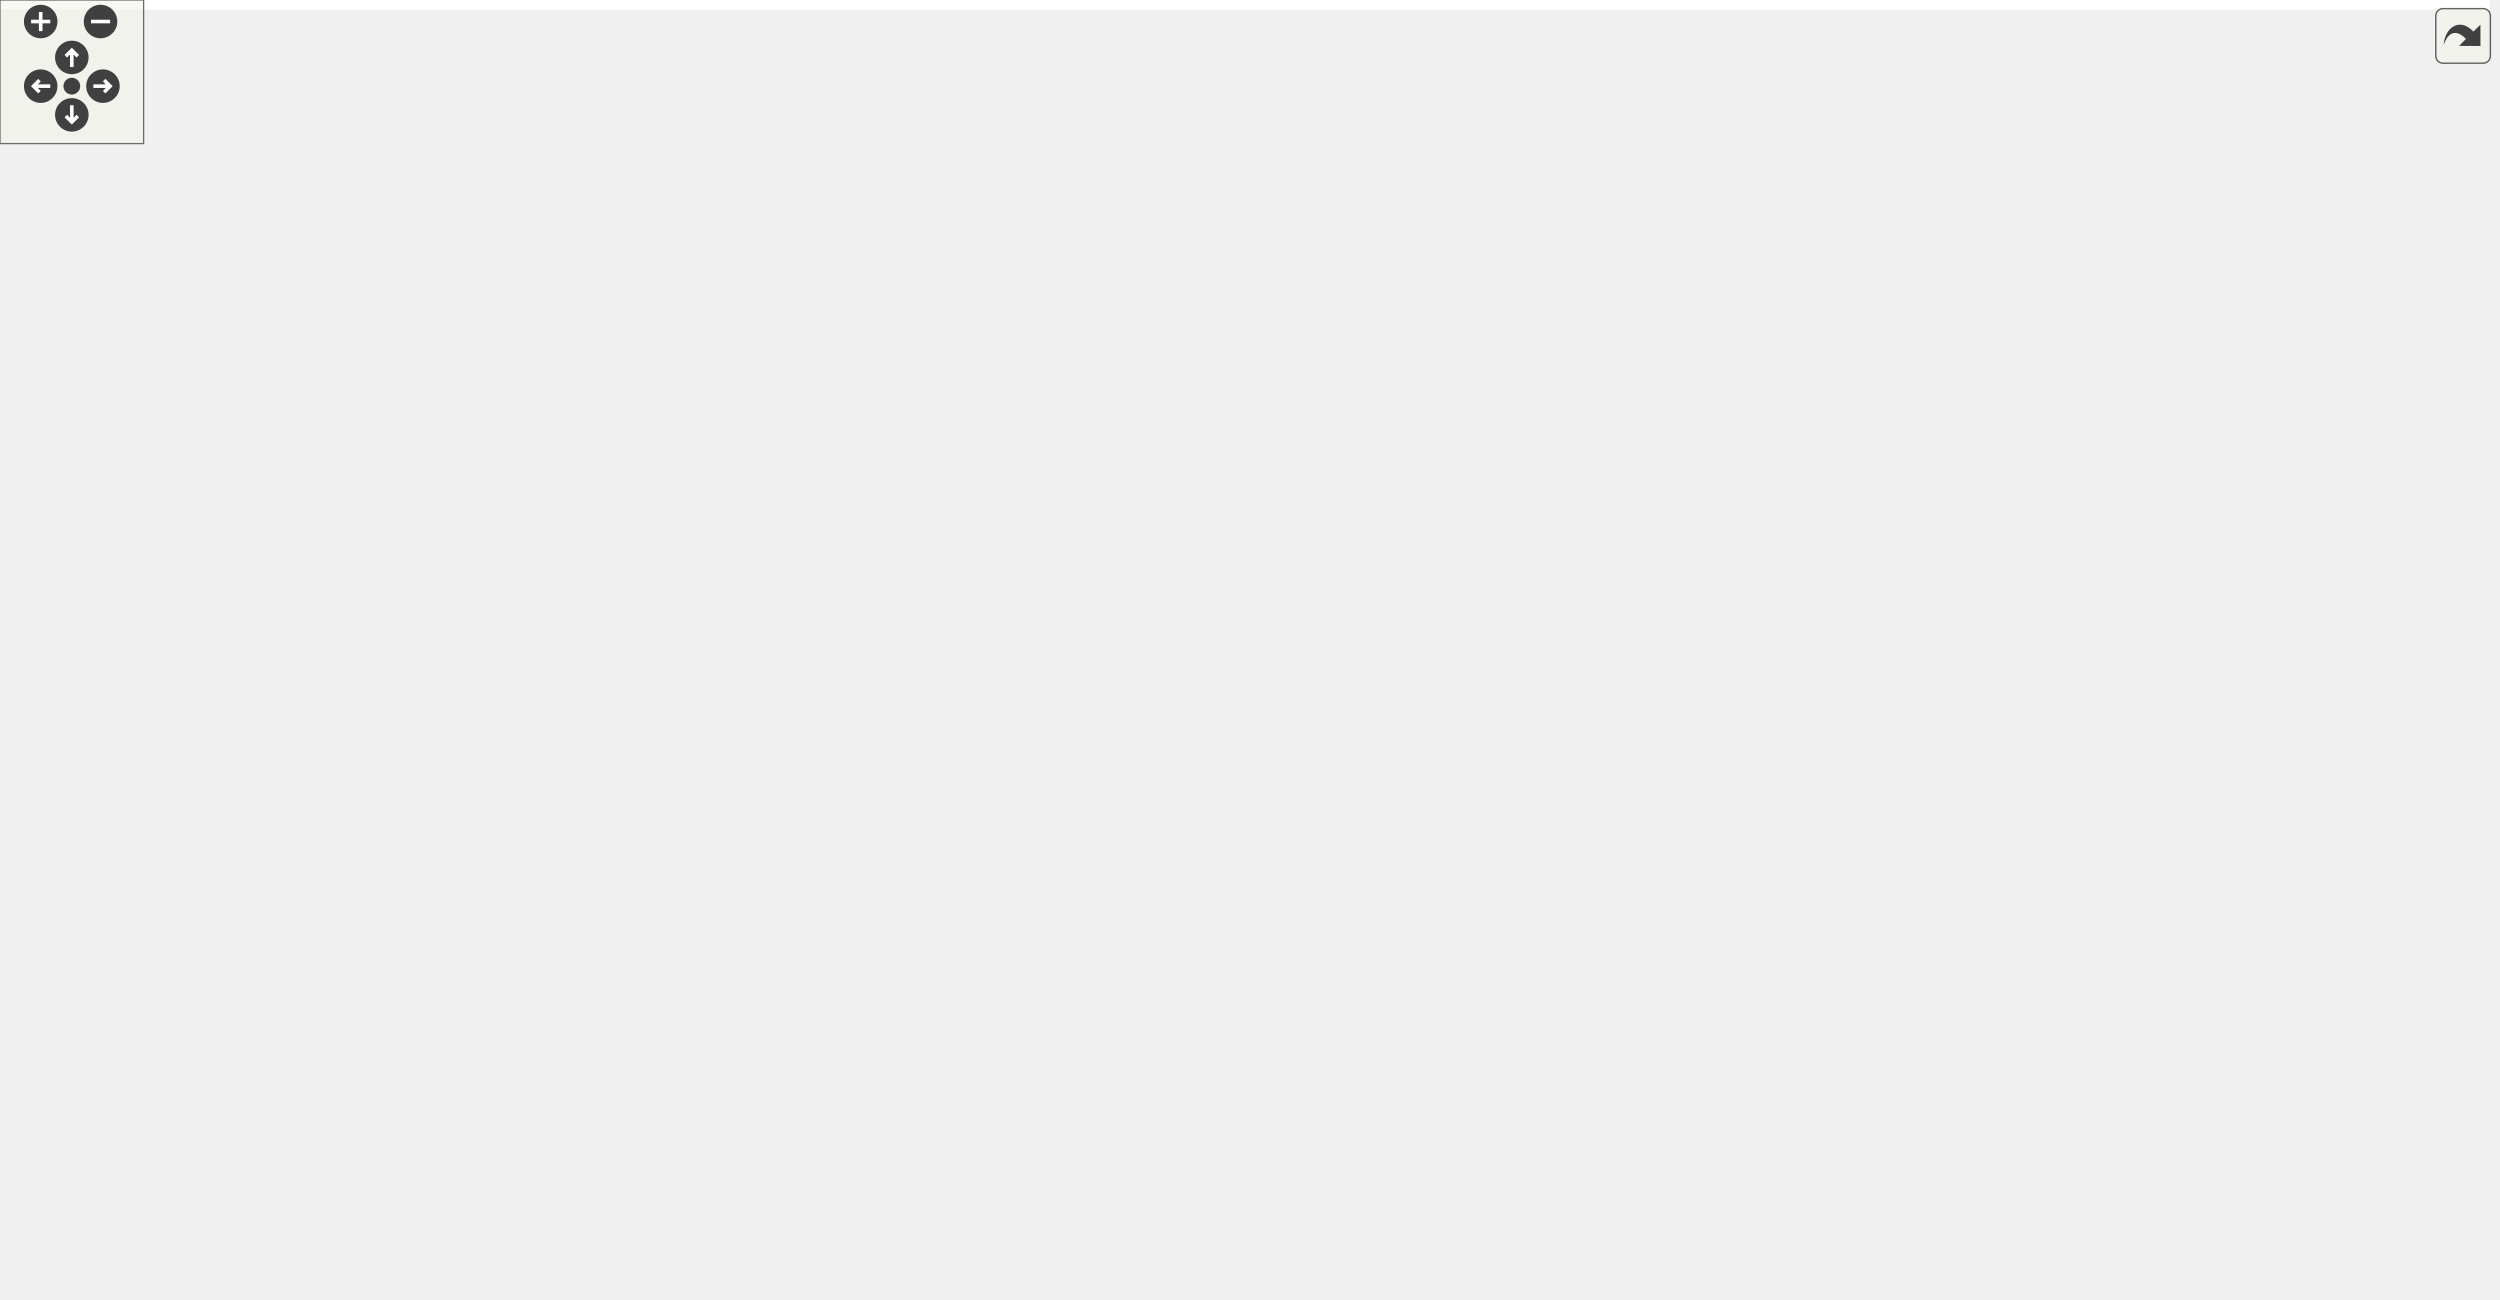
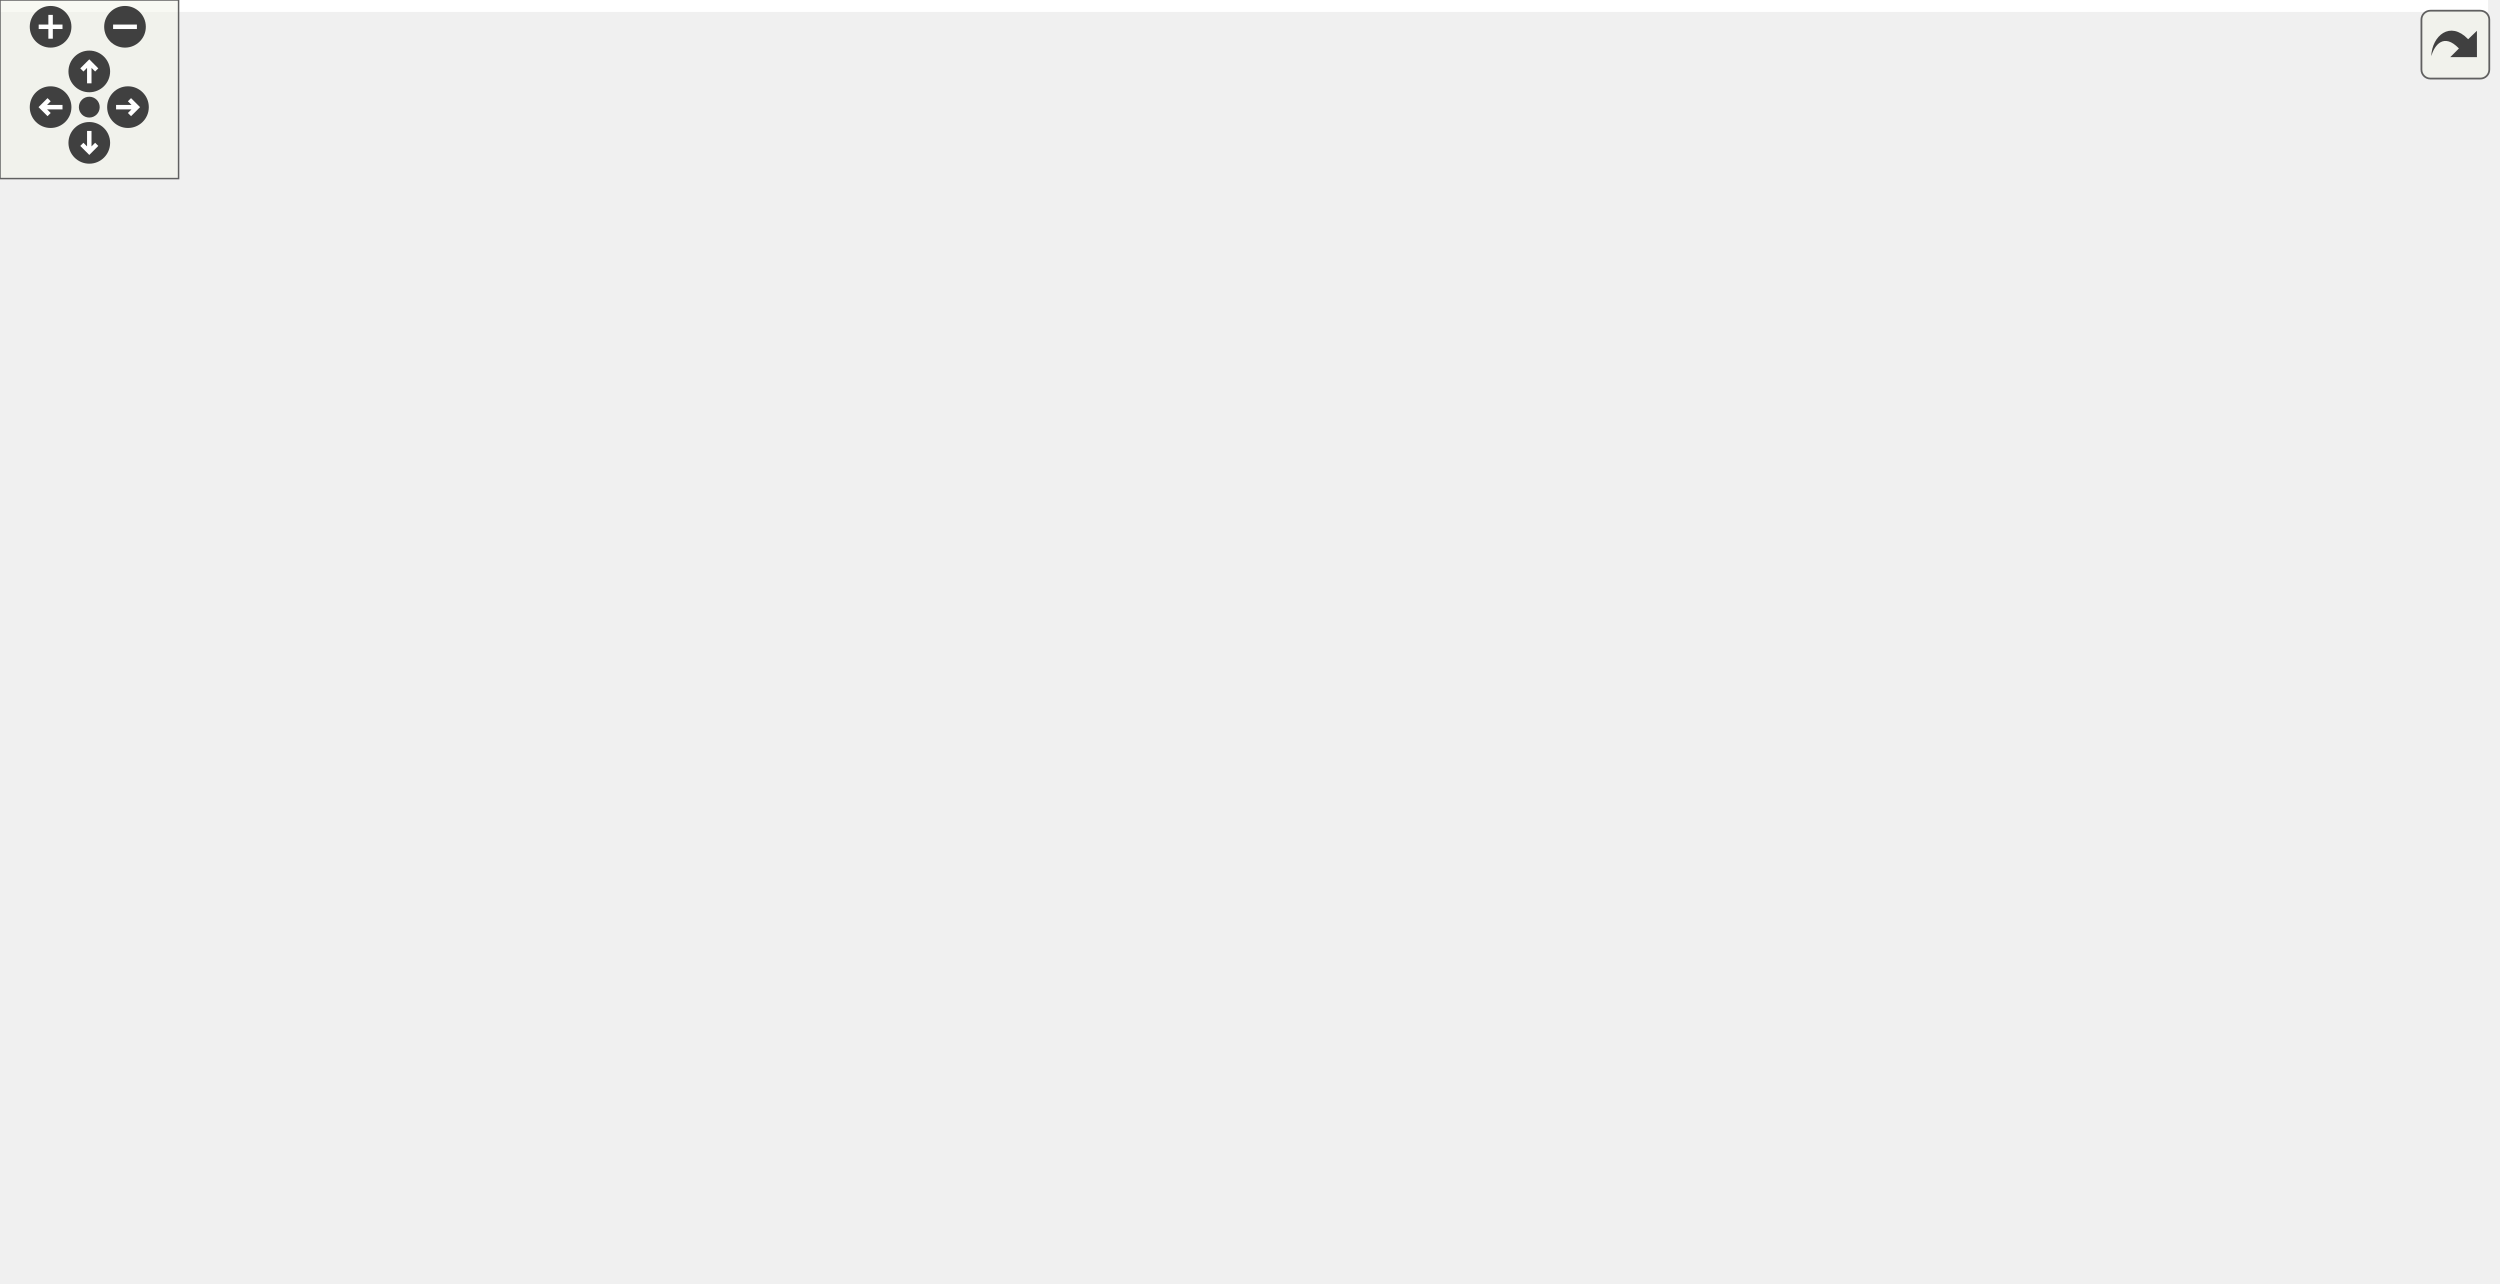
<svg xmlns="http://www.w3.org/2000/svg" xmlns:xlink="http://www.w3.org/1999/xlink" id="main" version="1.1" xml:space="preserve">
  <style type="text/css">
.edge:hover path { stroke: red; }
.edge:hover polygon { stroke: red; fill: red; }
</style>
  <defs>
    <circle id="rim" cx="0" cy="0" r="7" />
    <circle id="rim2" cx="0" cy="0" r="3.5" />
    <g id="zoomPlus">
      <use xlink:href="#rim" fill="#404040">
        <set attributeName="fill" to="#808080" begin="zoomplus.mouseover" end="zoomplus.mouseout" />
      </use>
      <path d="M-4,0h8M0,-4v8" fill="none" stroke="white" stroke-width="1.5" pointer-events="none" />
    </g>
    <g id="zoomMin">
      <use xlink:href="#rim" fill="#404040">
        <set attributeName="fill" to="#808080" begin="zoomminus.mouseover" end="zoomminus.mouseout" />
      </use>
      <path d="M-4,0h8" fill="none" stroke="white" stroke-width="1.5" pointer-events="none" />
    </g>
    <g id="dirArrow">
      <path fill="none" stroke="white" stroke-width="1.5" d="M0,-3.0v7 M-2.5,-0.5L0,-3.0L2.5,-0.5" />
    </g>
    <g id="resetDef">
      <use xlink:href="#rim2" fill="#404040">
        <set attributeName="fill" to="#808080" begin="reset.mouseover" end="reset.mouseout" />
      </use>
    </g>
  </defs>
  <svg id="graph" class="graph">
    <g id="viewport">
-       <polygon fill="white" stroke="none" points="-4,4 -4,-483 1040,-483 1040,4 -4,4" />
+       <polygon fill="white" stroke="none" points="-4,4 -4,-371 836,-371 836,4 -4,4" />
      <g id="node1" class="node">
-         <polygon fill="#bfbfbf" stroke="black" points="167,-448.5 167,-478.5 339,-478.5 339,-448.5 167,-448.5" />
-         <text text-anchor="start" x="175" y="-466.5" font-family="Helvetica,sans-Serif" font-size="10.00">/Users/rdunlop/Programs</text>
-         <text text-anchor="middle" x="253" y="-455.5" font-family="Helvetica,sans-Serif" font-size="10.00">/GRSISort/users/TUserSortInfo.cxx</text>
+         <polygon fill="#bfbfbf" stroke="black" points="528.5,-336.5 528.5,-366.5 700.5,-366.5 700.5,-336.5 528.5,-336.5" />
+         <text text-anchor="start" x="536.5" y="-354.5" font-family="Helvetica,sans-Serif" font-size="10.00">/Users/rdunlop/Programs</text>
+         <text text-anchor="middle" x="614.5" y="-343.5" font-family="Helvetica,sans-Serif" font-size="10.00">/GRSISort/users/TUserSortInfo.cxx</text>
      </g>
      <g id="node2" class="node">
        <g id="a_node2">
          <a xlink:href="_t_user_sort_info_8h.html" target="_top" xlink:title="TUserSortInfo.h">
-             <polygon fill="white" stroke="black" points="165.5,-392.5 165.5,-411.5 252.5,-411.5 252.5,-392.5 165.5,-392.5" />
-             <text text-anchor="middle" x="209" y="-399.5" font-family="Helvetica,sans-Serif" font-size="10.00">TUserSortInfo.h</text>
+             <polygon fill="white" stroke="black" points="527,-280.5 527,-299.5 614,-299.5 614,-280.5 527,-280.5" />
+             <text text-anchor="middle" x="570.5" y="-287.5" font-family="Helvetica,sans-Serif" font-size="10.00">TUserSortInfo.h</text>
          </a>
        </g>
      </g>
      <g id="edge1" class="edge">
-         <path fill="none" stroke="midnightblue" d="M242.573,-448.399C236.245,-439.842 228.131,-428.871 221.466,-419.857" />
-         <polygon fill="midnightblue" stroke="midnightblue" points="224.162,-417.617 215.402,-411.658 218.534,-421.779 224.162,-417.617" />
-       </g>
-       <g id="node30" class="node">
-         <polygon fill="white" stroke="#bfbfbf" points="270.5,-392.5 270.5,-411.5 325.5,-411.5 325.5,-392.5 270.5,-392.5" />
-         <text text-anchor="middle" x="298" y="-399.5" font-family="Helvetica,sans-Serif" font-size="10.00">iostream</text>
-       </g>
-       <g id="edge48" class="edge">
-         <path fill="none" stroke="midnightblue" d="M263.664,-448.399C270.136,-439.842 278.434,-428.871 285.251,-419.857" />
-         <polygon fill="midnightblue" stroke="midnightblue" points="288.211,-421.745 291.452,-411.658 282.628,-417.522 288.211,-421.745" />
+         <path fill="none" stroke="midnightblue" d="M604.073,-336.399C597.745,-327.842 589.631,-316.871 582.966,-307.857" />
+         <polygon fill="midnightblue" stroke="midnightblue" points="585.662,-305.617 576.902,-299.658 580.034,-309.779 585.662,-305.617" />
+       </g>
+       <g id="node25" class="node">
+         <polygon fill="white" stroke="#bfbfbf" points="632,-280.5 632,-299.5 687,-299.5 687,-280.5 632,-280.5" />
+         <text text-anchor="middle" x="659.5" y="-287.5" font-family="Helvetica,sans-Serif" font-size="10.00">iostream</text>
+       </g>
+       <g id="edge37" class="edge">
+         <path fill="none" stroke="midnightblue" d="M625.164,-336.399C631.636,-327.842 639.934,-316.871 646.751,-307.857" />
+         <polygon fill="midnightblue" stroke="midnightblue" points="649.711,-309.745 652.952,-299.658 644.128,-305.522 649.711,-309.745" />
      </g>
      <g id="node3" class="node">
-         <polygon fill="white" stroke="#bfbfbf" points="261,-56.5 261,-75.5 297,-75.5 297,-56.5 261,-56.5" />
-         <text text-anchor="middle" x="279" y="-63.5" font-family="Helvetica,sans-Serif" font-size="10.00">map</text>
+         <polygon fill="white" stroke="#bfbfbf" points="730.5,-56.5 730.5,-75.5 766.5,-75.5 766.5,-56.5 730.5,-56.5" />
+         <text text-anchor="middle" x="748.5" y="-63.5" font-family="Helvetica,sans-Serif" font-size="10.00">map</text>
      </g>
      <g id="edge2" class="edge">
-         <path fill="none" stroke="midnightblue" d="M165.407,-392.745C114.744,-380.332 38,-351.539 38,-291 38,-291 38,-291 38,-177 38,-130.601 187.706,-89.01 251.135,-73.471" />
-         <polygon fill="midnightblue" stroke="midnightblue" points="251.984,-76.867 260.886,-71.122 250.344,-70.062 251.984,-76.867" />
+         <path fill="none" stroke="midnightblue" d="M607.982,-280.46C651.766,-268.253 722.193,-241.156 753.5,-188 772.368,-155.965 762.784,-110.453 755.052,-85.367" />
+         <polygon fill="midnightblue" stroke="midnightblue" points="758.31,-84.072 751.839,-75.683 751.666,-86.276 758.31,-84.072" />
      </g>
      <g id="node4" class="node">
-         <polygon fill="white" stroke="#bfbfbf" points="256.5,-168.5 256.5,-187.5 303.5,-187.5 303.5,-168.5 256.5,-168.5" />
-         <text text-anchor="middle" x="280" y="-175.5" font-family="Helvetica,sans-Serif" font-size="10.00">TList.h</text>
+         <polygon fill="white" stroke="#bfbfbf" points="785,-56.5 785,-75.5 832,-75.5 832,-56.5 785,-56.5" />
+         <text text-anchor="middle" x="808.5" y="-63.5" font-family="Helvetica,sans-Serif" font-size="10.00">TList.h</text>
      </g>
      <g id="edge3" class="edge">
-         <path fill="none" stroke="midnightblue" d="M224.448,-392.425C236.959,-384.622 253.941,-371.907 263,-356 292.099,-304.906 287.308,-231.861 282.949,-197.813" />
-         <polygon fill="midnightblue" stroke="midnightblue" points="286.405,-197.259 281.536,-187.849 279.474,-198.241 286.405,-197.259" />
+         <path fill="none" stroke="midnightblue" d="M608.572,-280.474C647.403,-271.31 704.558,-256.391 723.5,-244 779.342,-207.47 799.483,-123.316 805.871,-85.727" />
+         <polygon fill="midnightblue" stroke="midnightblue" points="809.358,-86.08 807.436,-75.661 802.441,-85.005 809.358,-86.08" />
      </g>
      <g id="node5" class="node">
-         <polygon fill="white" stroke="#bfbfbf" points="66.5,-280.5 66.5,-299.5 123.5,-299.5 123.5,-280.5 66.5,-280.5" />
-         <text text-anchor="middle" x="95" y="-287.5" font-family="Helvetica,sans-Serif" font-size="10.00">TString.h</text>
+         <polygon fill="white" stroke="#bfbfbf" points="147,-168.5 147,-187.5 204,-187.5 204,-168.5 147,-168.5" />
+         <text text-anchor="middle" x="175.5" y="-175.5" font-family="Helvetica,sans-Serif" font-size="10.00">TString.h</text>
      </g>
      <g id="edge4" class="edge">
-         <path fill="none" stroke="midnightblue" d="M197.884,-392.437C186.708,-383.667 169.152,-369.452 155,-356 138.564,-340.377 121.128,-321.152 109.312,-307.678" />
-         <polygon fill="midnightblue" stroke="midnightblue" points="111.626,-305.004 102.427,-299.749 106.341,-309.594 111.626,-305.004" />
+         <path fill="none" stroke="midnightblue" d="M539.834,-280.46C468.622,-260.629 292.188,-211.495 213.933,-189.703" />
+         <polygon fill="midnightblue" stroke="midnightblue" points="214.578,-186.249 204.005,-186.938 212.7,-192.993 214.578,-186.249" />
      </g>
      <g id="node6" class="node">
-         <polygon fill="white" stroke="#bfbfbf" points="114.5,-56.5 114.5,-75.5 189.5,-75.5 189.5,-56.5 114.5,-56.5" />
-         <text text-anchor="middle" x="152" y="-63.5" font-family="Helvetica,sans-Serif" font-size="10.00">TCollection.h</text>
+         <polygon fill="white" stroke="#bfbfbf" points="669,-168.5 669,-187.5 744,-187.5 744,-168.5 669,-168.5" />
+         <text text-anchor="middle" x="706.5" y="-175.5" font-family="Helvetica,sans-Serif" font-size="10.00">TCollection.h</text>
      </g>
      <g id="edge5" class="edge">
-         <path fill="none" stroke="midnightblue" d="M165.174,-401.523C123.936,-399.685 62.869,-390.634 24,-356 1.008,-335.513 0,-321.795 0,-291 0,-291 0,-291 0,-177 0,-146.205 2.055,-133.605 24,-112 45.582,-90.752 77.773,-79.497 104.473,-73.556" />
-         <polygon fill="midnightblue" stroke="midnightblue" points="105.305,-76.958 114.403,-71.529 103.905,-70.099 105.305,-76.958" />
+         <path fill="none" stroke="midnightblue" d="M581.172,-280.368C604.211,-261.733 658.86,-217.532 687.789,-194.134" />
+         <polygon fill="midnightblue" stroke="midnightblue" points="690.304,-196.601 695.878,-187.591 685.902,-191.159 690.304,-196.601" />
      </g>
      <g id="node7" class="node">
        <g id="a_node7">
          <a xlink:href="_globals_8h.html" target="_top" xlink:title="Globals.h">
-             <polygon fill="white" stroke="black" points="622.5,-56.5 622.5,-75.5 681.5,-75.5 681.5,-56.5 622.5,-56.5" />
-             <text text-anchor="middle" x="652" y="-63.5" font-family="Helvetica,sans-Serif" font-size="10.00">Globals.h</text>
+             <polygon fill="white" stroke="black" points="130,-56.5 130,-75.5 189,-75.5 189,-56.5 130,-56.5" />
+             <text text-anchor="middle" x="159.5" y="-63.5" font-family="Helvetica,sans-Serif" font-size="10.00">Globals.h</text>
          </a>
        </g>
      </g>
      <g id="edge6" class="edge">
-         <path fill="none" stroke="midnightblue" d="M228.522,-392.351C244.389,-384.584 266.591,-371.958 282,-356 348.782,-286.839 316.092,-230.669 389,-168 455.033,-111.241 556.413,-84.58 612.044,-73.605" />
-         <polygon fill="midnightblue" stroke="midnightblue" points="613.037,-76.979 622.209,-71.675 611.731,-70.102 613.037,-76.979" />
+         <path fill="none" stroke="midnightblue" d="M526.729,-285.686C426.319,-277.063 184.433,-250.134 137.5,-188 114.324,-157.317 134.644,-109.922 148.732,-84.513" />
+         <polygon fill="midnightblue" stroke="midnightblue" points="151.887,-86.05 153.896,-75.647 145.838,-82.526 151.887,-86.05" />
      </g>
      <g id="node13" class="node">
        <g id="a_node13">
          <a xlink:href="_t_g_r_s_i_run_info_8h.html" target="_top" xlink:title="TGRSIRunInfo.h">
-             <polygon fill="white" stroke="black" points="797,-280.5 797,-299.5 887,-299.5 887,-280.5 797,-280.5" />
-             <text text-anchor="middle" x="842" y="-287.5" font-family="Helvetica,sans-Serif" font-size="10.00">TGRSIRunInfo.h</text>
+             <polygon fill="white" stroke="black" points="383.5,-168.5 383.5,-187.5 473.5,-187.5 473.5,-168.5 383.5,-168.5" />
+             <text text-anchor="middle" x="428.5" y="-175.5" font-family="Helvetica,sans-Serif" font-size="10.00">TGRSIRunInfo.h</text>
          </a>
        </g>
      </g>
      <g id="edge12" class="edge">
-         <path fill="none" stroke="midnightblue" d="M252.509,-393.439C364.578,-373.964 663.001,-322.106 786.892,-300.576" />
-         <polygon fill="midnightblue" stroke="midnightblue" points="787.665,-303.995 796.918,-298.834 786.467,-297.098 787.665,-303.995" />
-       </g>
-       <g id="node29" class="node">
-         <g id="a_node29">
+         <path fill="none" stroke="midnightblue" d="M559.357,-280.368C535.198,-261.653 477.749,-217.151 447.647,-193.832" />
+         <polygon fill="midnightblue" stroke="midnightblue" points="449.64,-190.949 439.591,-187.591 445.353,-196.482 449.64,-190.949" />
+       </g>
+       <g id="node24" class="node">
+         <g id="a_node24">
          <a xlink:href="_t_g_r_s_i_sort_info_8h.html" target="_top" xlink:title="TGRSISortInfo.h">
-             <polygon fill="white" stroke="black" points="164,-336.5 164,-355.5 254,-355.5 254,-336.5 164,-336.5" />
-             <text text-anchor="middle" x="209" y="-343.5" font-family="Helvetica,sans-Serif" font-size="10.00">TGRSISortInfo.h</text>
-           </a>
-         </g>
-       </g>
-       <g id="edge41" class="edge">
-         <path fill="none" stroke="midnightblue" d="M209,-392.083C209,-385.006 209,-374.861 209,-365.986" />
-         <polygon fill="midnightblue" stroke="midnightblue" points="212.5,-365.751 209,-355.751 205.5,-365.751 212.5,-365.751" />
+             <polygon fill="white" stroke="black" points="525.5,-224.5 525.5,-243.5 615.5,-243.5 615.5,-224.5 525.5,-224.5" />
+             <text text-anchor="middle" x="570.5" y="-231.5" font-family="Helvetica,sans-Serif" font-size="10.00">TGRSISortInfo.h</text>
+           </a>
+         </g>
+       </g>
+       <g id="edge30" class="edge">
+         <path fill="none" stroke="midnightblue" d="M570.5,-280.083C570.5,-273.006 570.5,-262.861 570.5,-253.986" />
+         <polygon fill="midnightblue" stroke="midnightblue" points="574,-253.751 570.5,-243.751 567,-253.751 574,-253.751" />
      </g>
      <g id="node8" class="node">
-         <polygon fill="white" stroke="#bfbfbf" points="627.5,-0.5 627.5,-19.5 676.5,-19.5 676.5,-0.5 627.5,-0.5" />
-         <text text-anchor="middle" x="652" y="-7.5" font-family="Helvetica,sans-Serif" font-size="10.00">stdint.h</text>
+         <polygon fill="white" stroke="#bfbfbf" points="63,-0.5 63,-19.5 112,-19.5 112,-0.5 63,-0.5" />
+         <text text-anchor="middle" x="87.5" y="-7.5" font-family="Helvetica,sans-Serif" font-size="10.00">stdint.h</text>
      </g>
      <g id="edge7" class="edge">
-         <path fill="none" stroke="midnightblue" d="M652,-56.083C652,-49.006 652,-38.861 652,-29.986" />
-         <polygon fill="midnightblue" stroke="midnightblue" points="655.5,-29.751 652,-19.751 648.5,-29.751 655.5,-29.751" />
+         <path fill="none" stroke="midnightblue" d="M147.932,-56.324C137.08,-48.185 120.619,-35.84 107.617,-26.087" />
+         <polygon fill="midnightblue" stroke="midnightblue" points="109.379,-23.034 99.278,-19.834 105.179,-28.634 109.379,-23.034" />
      </g>
      <g id="node9" class="node">
-         <polygon fill="white" stroke="#bfbfbf" points="694.5,-0.5 694.5,-19.5 753.5,-19.5 753.5,-0.5 694.5,-0.5" />
-         <text text-anchor="middle" x="724" y="-7.5" font-family="Helvetica,sans-Serif" font-size="10.00">stdexcept</text>
+         <polygon fill="white" stroke="#bfbfbf" points="130,-0.5 130,-19.5 189,-19.5 189,-0.5 130,-0.5" />
+         <text text-anchor="middle" x="159.5" y="-7.5" font-family="Helvetica,sans-Serif" font-size="10.00">stdexcept</text>
      </g>
      <g id="edge8" class="edge">
-         <path fill="none" stroke="midnightblue" d="M663.568,-56.324C674.42,-48.185 690.881,-35.84 703.883,-26.087" />
-         <polygon fill="midnightblue" stroke="midnightblue" points="706.321,-28.634 712.221,-19.834 702.121,-23.034 706.321,-28.634" />
+         <path fill="none" stroke="midnightblue" d="M159.5,-56.083C159.5,-49.006 159.5,-38.861 159.5,-29.986" />
+         <polygon fill="midnightblue" stroke="midnightblue" points="163,-29.751 159.5,-19.751 156,-29.751 163,-29.751" />
      </g>
      <g id="node10" class="node">
-         <polygon fill="white" stroke="#bfbfbf" points="817.5,-0.5 817.5,-19.5 858.5,-19.5 858.5,-0.5 817.5,-0.5" />
-         <text text-anchor="middle" x="838" y="-7.5" font-family="Helvetica,sans-Serif" font-size="10.00">string</text>
+         <polygon fill="white" stroke="#bfbfbf" points="268,-0.5 268,-19.5 309,-19.5 309,-0.5 268,-0.5" />
+         <text text-anchor="middle" x="288.5" y="-7.5" font-family="Helvetica,sans-Serif" font-size="10.00">string</text>
      </g>
      <g id="edge9" class="edge">
-         <path fill="none" stroke="midnightblue" d="M681.472,-56.444C715.968,-46.429 772.801,-29.929 807.665,-19.807" />
-         <polygon fill="midnightblue" stroke="midnightblue" points="808.677,-23.158 817.304,-17.008 806.725,-16.435 808.677,-23.158" />
+         <path fill="none" stroke="midnightblue" d="M179.94,-56.444C201.17,-47.557 234.599,-33.563 258.755,-23.451" />
+         <polygon fill="midnightblue" stroke="midnightblue" points="260.282,-26.606 268.155,-19.516 257.579,-20.149 260.282,-26.606" />
      </g>
      <g id="node11" class="node">
-         <polygon fill="white" stroke="#bfbfbf" points="968.5,-0.5 968.5,-19.5 1011.5,-19.5 1011.5,-0.5 968.5,-0.5" />
-         <text text-anchor="middle" x="990" y="-7.5" font-family="Helvetica,sans-Serif" font-size="10.00">cstdio</text>
+         <polygon fill="white" stroke="#bfbfbf" points="207,-0.5 207,-19.5 250,-19.5 250,-0.5 207,-0.5" />
+         <text text-anchor="middle" x="228.5" y="-7.5" font-family="Helvetica,sans-Serif" font-size="10.00">cstdio</text>
      </g>
      <g id="edge10" class="edge">
-         <path fill="none" stroke="midnightblue" d="M681.76,-57.882C684.873,-57.213 687.996,-56.572 691,-56 787.691,-37.596 903.141,-22.011 958.002,-14.988" />
-         <polygon fill="midnightblue" stroke="midnightblue" points="958.664,-18.433 968.143,-13.7 957.781,-11.488 958.664,-18.433" />
+         <path fill="none" stroke="midnightblue" d="M170.586,-56.324C180.986,-48.185 196.761,-35.84 209.222,-26.087" />
+         <polygon fill="midnightblue" stroke="midnightblue" points="211.494,-28.753 217.212,-19.834 207.18,-23.241 211.494,-28.753" />
      </g>
      <g id="node12" class="node">
-         <polygon fill="white" stroke="#bfbfbf" points="564.5,-0.5 564.5,-19.5 609.5,-19.5 609.5,-0.5 564.5,-0.5" />
-         <text text-anchor="middle" x="587" y="-7.5" font-family="Helvetica,sans-Serif" font-size="10.00">cstdlib</text>
+         <polygon fill="white" stroke="#bfbfbf" points="0,-0.5 0,-19.5 45,-19.5 45,-0.5 0,-0.5" />
+         <text text-anchor="middle" x="22.5" y="-7.5" font-family="Helvetica,sans-Serif" font-size="10.00">cstdlib</text>
      </g>
      <g id="edge11" class="edge">
-         <path fill="none" stroke="midnightblue" d="M641.557,-56.324C631.854,-48.263 617.185,-36.077 605.5,-26.369" />
-         <polygon fill="midnightblue" stroke="midnightblue" points="607.562,-23.532 597.633,-19.834 603.089,-28.916 607.562,-23.532" />
+         <path fill="none" stroke="midnightblue" d="M137.792,-56.444C115.145,-47.517 79.428,-33.439 53.748,-23.317" />
+         <polygon fill="midnightblue" stroke="midnightblue" points="54.693,-19.927 44.106,-19.516 52.126,-26.44 54.693,-19.927" />
      </g>
      <g id="edge18" class="edge">
-         <path fill="none" stroke="midnightblue" d="M831.494,-280.111C817.437,-267.13 795.732,-242.518 809,-224 837.978,-183.555 886.022,-228.445 915,-188 920.177,-180.774 918.168,-176.305 915,-168 903.108,-136.825 893.906,-128.665 865,-112 799.257,-74.097 770.429,-91.383 691.655,-75.994" />
-         <polygon fill="midnightblue" stroke="midnightblue" points="692.297,-72.553 681.795,-73.949 690.876,-79.407 692.297,-72.553" />
+         <path fill="none" stroke="midnightblue" d="M383.447,-175.288C338.875,-171.841 270.039,-161.675 218.5,-132 198.156,-120.287 180.934,-99.137 170.442,-84.147" />
+         <polygon fill="midnightblue" stroke="midnightblue" points="173.287,-82.106 164.811,-75.749 167.473,-86.004 173.287,-82.106" />
      </g>
      <g id="edge13" class="edge">
-         <path fill="none" stroke="midnightblue" d="M887.484,-283.367C944.825,-273.431 1036,-246.95 1036,-179 1036,-179 1036,-179 1036,-121 1036,-85.817 1015.72,-48.863 1002.09,-27.999" />
-         <polygon fill="midnightblue" stroke="midnightblue" points="1004.91,-25.916 996.396,-19.609 999.119,-29.848 1004.91,-25.916" />
+         <path fill="none" stroke="midnightblue" d="M383.254,-171.079C336.945,-164.079 269.314,-150.938 251.5,-132 225.337,-104.187 224.483,-56.3 226.359,-29.877" />
+         <polygon fill="midnightblue" stroke="midnightblue" points="229.866,-29.971 227.299,-19.692 222.895,-29.328 229.866,-29.971" />
      </g>
      <g id="node14" class="node">
-         <polygon fill="white" stroke="#bfbfbf" points="854,-56.5 854,-75.5 914,-75.5 914,-56.5 854,-56.5" />
-         <text text-anchor="middle" x="884" y="-63.5" font-family="Helvetica,sans-Serif" font-size="10.00">TObject.h</text>
+         <polygon fill="white" stroke="#bfbfbf" points="260.5,-112.5 260.5,-131.5 320.5,-131.5 320.5,-112.5 260.5,-112.5" />
+         <text text-anchor="middle" x="290.5" y="-119.5" font-family="Helvetica,sans-Serif" font-size="10.00">TObject.h</text>
      </g>
      <g id="edge14" class="edge">
-         <path fill="none" stroke="midnightblue" d="M887.221,-283.454C911.957,-277.856 940.62,-266.606 956,-244 989.377,-194.941 966.215,-163.067 936,-112 928.781,-99.798 917.07,-89.234 906.588,-81.413" />
-         <polygon fill="midnightblue" stroke="midnightblue" points="908.391,-78.402 898.198,-75.513 904.365,-84.128 908.391,-78.402" />
+         <path fill="none" stroke="midnightblue" d="M406.633,-168.444C383.721,-159.478 347.525,-145.314 321.634,-135.183" />
+         <polygon fill="midnightblue" stroke="midnightblue" points="322.852,-131.901 312.264,-131.516 320.301,-138.42 322.852,-131.901" />
      </g>
      <g id="node15" class="node">
-         <polygon fill="white" stroke="#bfbfbf" points="854,-168.5 854,-187.5 906,-187.5 906,-168.5 854,-168.5" />
-         <text text-anchor="middle" x="880" y="-175.5" font-family="Helvetica,sans-Serif" font-size="10.00">TTree.h</text>
+         <polygon fill="white" stroke="#bfbfbf" points="660.5,-56.5 660.5,-75.5 712.5,-75.5 712.5,-56.5 660.5,-56.5" />
+         <text text-anchor="middle" x="686.5" y="-63.5" font-family="Helvetica,sans-Serif" font-size="10.00">TTree.h</text>
      </g>
      <g id="edge15" class="edge">
-         <path fill="none" stroke="midnightblue" d="M886.006,-280.441C906.402,-274.034 928.786,-262.969 941,-244 953.829,-224.076 929.487,-204.731 907.85,-192.401" />
-         <polygon fill="midnightblue" stroke="midnightblue" points="909.325,-189.22 898.86,-187.565 906.009,-195.385 909.325,-189.22" />
+         <path fill="none" stroke="midnightblue" d="M452.872,-168.397C477.077,-159.71 515.146,-145.659 547.5,-132 550.292,-130.821 619.365,-98.468 659.067,-79.86" />
+         <polygon fill="midnightblue" stroke="midnightblue" points="660.666,-82.976 668.235,-75.563 657.695,-76.638 660.666,-82.976" />
      </g>
      <g id="node16" class="node">
-         <polygon fill="white" stroke="#bfbfbf" points="818.5,-224.5 818.5,-243.5 865.5,-243.5 865.5,-224.5 818.5,-224.5" />
-         <text text-anchor="middle" x="842" y="-231.5" font-family="Helvetica,sans-Serif" font-size="10.00">TFile.h</text>
+         <polygon fill="white" stroke="#bfbfbf" points="339,-112.5 339,-131.5 386,-131.5 386,-112.5 339,-112.5" />
+         <text text-anchor="middle" x="362.5" y="-119.5" font-family="Helvetica,sans-Serif" font-size="10.00">TFile.h</text>
      </g>
      <g id="edge16" class="edge">
-         <path fill="none" stroke="midnightblue" d="M842,-280.083C842,-273.006 842,-262.861 842,-253.986" />
-         <polygon fill="midnightblue" stroke="midnightblue" points="845.5,-253.751 842,-243.751 838.5,-253.751 845.5,-253.751" />
+         <path fill="none" stroke="midnightblue" d="M417.896,-168.324C408.044,-160.263 393.149,-148.077 381.285,-138.369" />
+         <polygon fill="midnightblue" stroke="midnightblue" points="383.253,-135.457 373.297,-131.834 378.82,-140.875 383.253,-135.457" />
      </g>
      <g id="node17" class="node">
-         <polygon fill="white" stroke="#bfbfbf" points="884,-224.5 884,-243.5 932,-243.5 932,-224.5 884,-224.5" />
-         <text text-anchor="middle" x="908" y="-231.5" font-family="Helvetica,sans-Serif" font-size="10.00">TKey.h</text>
+         <polygon fill="white" stroke="#bfbfbf" points="404.5,-112.5 404.5,-131.5 452.5,-131.5 452.5,-112.5 404.5,-112.5" />
+         <text text-anchor="middle" x="428.5" y="-119.5" font-family="Helvetica,sans-Serif" font-size="10.00">TKey.h</text>
      </g>
      <g id="edge17" class="edge">
-         <path fill="none" stroke="midnightblue" d="M852.604,-280.324C862.456,-272.263 877.351,-260.077 889.215,-250.369" />
-         <polygon fill="midnightblue" stroke="midnightblue" points="891.68,-252.875 897.203,-243.834 887.247,-247.457 891.68,-252.875" />
+         <path fill="none" stroke="midnightblue" d="M428.5,-168.083C428.5,-161.006 428.5,-150.861 428.5,-141.986" />
+         <polygon fill="midnightblue" stroke="midnightblue" points="432,-141.751 428.5,-131.751 425,-141.751 432,-141.751" />
      </g>
      <g id="node18" class="node">
        <g id="a_node18">
          <a xlink:href="_t_channel_8h.html" target="_top" xlink:title="TChannel.h">
-             <polygon fill="white" stroke="black" points="599,-224.5 599,-243.5 667,-243.5 667,-224.5 599,-224.5" />
-             <text text-anchor="middle" x="633" y="-231.5" font-family="Helvetica,sans-Serif" font-size="10.00">TChannel.h</text>
+             <polygon fill="white" stroke="black" points="470.5,-112.5 470.5,-131.5 538.5,-131.5 538.5,-112.5 470.5,-112.5" />
+             <text text-anchor="middle" x="504.5" y="-119.5" font-family="Helvetica,sans-Serif" font-size="10.00">TChannel.h</text>
          </a>
        </g>
      </g>
      <g id="edge19" class="edge">
-         <path fill="none" stroke="midnightblue" d="M808.883,-280.444C772.882,-271.142 715.23,-256.246 675.814,-246.062" />
-         <polygon fill="midnightblue" stroke="midnightblue" points="676.519,-242.629 665.962,-243.516 674.768,-249.407 676.519,-242.629" />
+         <path fill="none" stroke="midnightblue" d="M440.711,-168.324C452.276,-160.107 469.875,-147.602 483.661,-137.807" />
+         <polygon fill="midnightblue" stroke="midnightblue" points="485.943,-140.479 492.067,-131.834 481.888,-134.773 485.943,-140.479" />
      </g>
      <g id="edge23" class="edge">
-         <path fill="none" stroke="midnightblue" d="M598.757,-233.416C549.343,-232.589 456.568,-225.589 389,-188 343.483,-162.678 306.709,-111.503 289.525,-84.537" />
-         <polygon fill="midnightblue" stroke="midnightblue" points="292.346,-82.444 284.101,-75.791 286.397,-86.134 292.346,-82.444" />
+         <path fill="none" stroke="midnightblue" d="M538.619,-115.204C579.677,-107.95 650.839,-94.492 720.476,-76.031" />
+         <polygon fill="midnightblue" stroke="midnightblue" points="721.54,-79.369 730.288,-73.393 719.722,-72.609 721.54,-79.369" />
      </g>
      <g id="edge26" class="edge">
-         <path fill="none" stroke="midnightblue" d="M598.832,-227.773C531.165,-217.422 380.854,-194.428 313.629,-184.144" />
-         <polygon fill="midnightblue" stroke="midnightblue" points="313.993,-180.659 303.578,-182.607 312.934,-187.579 313.993,-180.659" />
-       </g>
-       <g id="edge40" class="edge">
-         <path fill="none" stroke="midnightblue" d="M645.945,-224.395C663.333,-211.767 690.469,-187.591 676,-168 641.75,-121.627 528.374,-160.842 559,-112 570.738,-93.28 592.714,-82.156 612.357,-75.653" />
-         <polygon fill="midnightblue" stroke="midnightblue" points="613.484,-78.969 622.052,-72.738 611.468,-72.265 613.484,-78.969" />
+         <path fill="none" stroke="midnightblue" d="M538.51,-116.486C588.249,-109.638 683.906,-95.539 774.857,-75.943" />
+         <polygon fill="midnightblue" stroke="midnightblue" points="775.754,-79.33 784.778,-73.779 774.262,-72.491 775.754,-79.33" />
+       </g>
+       <g id="edge29" class="edge">
+         <path fill="none" stroke="midnightblue" d="M470.268,-113.647C467.306,-113.068 464.353,-112.511 461.5,-112 367.921,-95.25 257.246,-79.884 199.352,-72.183" />
+         <polygon fill="midnightblue" stroke="midnightblue" points="199.544,-68.678 189.172,-70.836 198.626,-75.618 199.544,-68.678" />
      </g>
      <g id="edge20" class="edge">
-         <path fill="none" stroke="midnightblue" d="M667.328,-228.036C703.396,-221.939 761.146,-209.64 807,-188 845.268,-169.94 854.386,-162.226 884,-132 910.57,-104.881 942.583,-88.525 923,-56 911.192,-36.388 887.652,-24.876 868.333,-18.413" />
-         <polygon fill="midnightblue" stroke="midnightblue" points="869.286,-15.044 858.7,-15.477 867.245,-21.74 869.286,-15.044" />
+         <path fill="none" stroke="midnightblue" d="M470.433,-113.87C409.808,-101.181 289.5,-76 289.5,-76 278.967,-63.236 280.172,-43.771 283.124,-29.467" />
+         <polygon fill="midnightblue" stroke="midnightblue" points="286.528,-30.282 285.556,-19.732 279.736,-28.585 286.528,-30.282" />
      </g>
      <g id="edge27" class="edge">
-         <path fill="none" stroke="midnightblue" d="M667.082,-225.67C708.122,-216.826 779.134,-201.463 840,-188 841.251,-187.723 842.524,-187.441 843.809,-187.155" />
-         <polygon fill="midnightblue" stroke="midnightblue" points="844.76,-190.529 853.756,-184.933 843.234,-183.698 844.76,-190.529" />
+         <path fill="none" stroke="midnightblue" d="M533.338,-112.444C565.177,-102.997 616.461,-87.781 650.809,-77.59" />
+         <polygon fill="midnightblue" stroke="midnightblue" points="651.859,-80.929 660.45,-74.729 649.868,-74.218 651.859,-80.929" />
      </g>
      <g id="node19" class="node">
-         <polygon fill="white" stroke="#bfbfbf" points="398,-168.5 398,-187.5 442,-187.5 442,-168.5 398,-168.5" />
-         <text text-anchor="middle" x="420" y="-175.5" font-family="Helvetica,sans-Serif" font-size="10.00">cmath</text>
+         <polygon fill="white" stroke="#bfbfbf" points="298.5,-56.5 298.5,-75.5 342.5,-75.5 342.5,-56.5 298.5,-56.5" />
+         <text text-anchor="middle" x="320.5" y="-63.5" font-family="Helvetica,sans-Serif" font-size="10.00">cmath</text>
      </g>
      <g id="edge21" class="edge">
-         <path fill="none" stroke="midnightblue" d="M598.68,-224.949C564.017,-216.721 508.706,-203.332 452.146,-188.233" />
-         <polygon fill="midnightblue" stroke="midnightblue" points="452.886,-184.808 442.321,-185.596 451.072,-191.569 452.886,-184.808" />
+         <path fill="none" stroke="midnightblue" d="M475.345,-112.444C441.773,-102.591 386.815,-86.462 352.204,-76.304" />
+         <polygon fill="midnightblue" stroke="midnightblue" points="353.17,-72.94 342.589,-73.483 351.199,-79.657 353.17,-72.94" />
      </g>
      <g id="node20" class="node">
-         <polygon fill="white" stroke="#bfbfbf" points="460.5,-168.5 460.5,-187.5 499.5,-187.5 499.5,-168.5 460.5,-168.5" />
-         <text text-anchor="middle" x="480" y="-175.5" font-family="Helvetica,sans-Serif" font-size="10.00">utility</text>
+         <polygon fill="white" stroke="#bfbfbf" points="361,-56.5 361,-75.5 400,-75.5 400,-56.5 361,-56.5" />
+         <text text-anchor="middle" x="380.5" y="-63.5" font-family="Helvetica,sans-Serif" font-size="10.00">utility</text>
      </g>
      <g id="edge22" class="edge">
-         <path fill="none" stroke="midnightblue" d="M608.757,-224.444C581.773,-214.92 538.172,-199.531 509.299,-189.341" />
-         <polygon fill="midnightblue" stroke="midnightblue" points="510.346,-185.999 499.751,-185.971 508.016,-192.6 510.346,-185.999" />
+         <path fill="none" stroke="midnightblue" d="M484.852,-112.444C464.535,-103.596 432.597,-89.688 409.402,-79.587" />
+         <polygon fill="midnightblue" stroke="midnightblue" points="410.622,-76.3 400.056,-75.516 407.827,-82.718 410.622,-76.3" />
      </g>
      <g id="node21" class="node">
-         <polygon fill="white" stroke="#bfbfbf" points="517.5,-168.5 517.5,-187.5 580.5,-187.5 580.5,-168.5 517.5,-168.5" />
-         <text text-anchor="middle" x="549" y="-175.5" font-family="Helvetica,sans-Serif" font-size="10.00">TNamed.h</text>
+         <polygon fill="white" stroke="#bfbfbf" points="418,-56.5 418,-75.5 481,-75.5 481,-56.5 418,-56.5" />
+         <text text-anchor="middle" x="449.5" y="-63.5" font-family="Helvetica,sans-Serif" font-size="10.00">TNamed.h</text>
      </g>
      <g id="edge24" class="edge">
-         <path fill="none" stroke="midnightblue" d="M619.504,-224.324C606.4,-215.9 586.288,-202.971 570.893,-193.074" />
-         <polygon fill="midnightblue" stroke="midnightblue" points="572.767,-190.118 562.463,-187.655 568.982,-196.006 572.767,-190.118" />
+         <path fill="none" stroke="midnightblue" d="M495.418,-112.083C487.329,-104.141 475.305,-92.335 465.59,-82.797" />
+         <polygon fill="midnightblue" stroke="midnightblue" points="468.001,-80.26 458.413,-75.751 463.097,-85.254 468.001,-80.26" />
      </g>
      <g id="node22" class="node">
-         <polygon fill="white" stroke="#bfbfbf" points="598.5,-168.5 598.5,-187.5 667.5,-187.5 667.5,-168.5 598.5,-168.5" />
-         <text text-anchor="middle" x="633" y="-175.5" font-family="Helvetica,sans-Serif" font-size="10.00">TRandom.h</text>
+         <polygon fill="white" stroke="#bfbfbf" points="499,-56.5 499,-75.5 568,-75.5 568,-56.5 499,-56.5" />
+         <text text-anchor="middle" x="533.5" y="-63.5" font-family="Helvetica,sans-Serif" font-size="10.00">TRandom.h</text>
      </g>
      <g id="edge25" class="edge">
-         <path fill="none" stroke="midnightblue" d="M633,-224.083C633,-217.006 633,-206.861 633,-197.986" />
-         <polygon fill="midnightblue" stroke="midnightblue" points="636.5,-197.751 633,-187.751 629.5,-197.751 636.5,-197.751" />
+         <path fill="none" stroke="midnightblue" d="M509.289,-112.083C513.258,-104.691 519.025,-93.953 523.935,-84.811" />
+         <polygon fill="midnightblue" stroke="midnightblue" points="527.153,-86.217 528.8,-75.751 520.986,-82.905 527.153,-86.217" />
      </g>
      <g id="node23" class="node">
-         <g id="a_node23">
-           <a xlink:href="_t_fragment_8h.html" target="_top" xlink:title="TFragment.h">
-             <polygon fill="white" stroke="black" points="724,-168.5 724,-187.5 798,-187.5 798,-168.5 724,-168.5" />
-             <text text-anchor="middle" x="761" y="-175.5" font-family="Helvetica,sans-Serif" font-size="10.00">TFragment.h</text>
-           </a>
-         </g>
+         <polygon fill="white" stroke="#bfbfbf" points="586.5,-56.5 586.5,-75.5 642.5,-75.5 642.5,-56.5 586.5,-56.5" />
+         <text text-anchor="middle" x="614.5" y="-63.5" font-family="Helvetica,sans-Serif" font-size="10.00">TClass.h</text>
      </g>
      <g id="edge28" class="edge">
-         <path fill="none" stroke="midnightblue" d="M653.282,-224.444C674.347,-215.557 707.517,-201.563 731.486,-191.451" />
-         <polygon fill="midnightblue" stroke="midnightblue" points="732.96,-194.628 740.813,-187.516 730.239,-188.179 732.96,-194.628" />
-       </g>
-       <g id="edge29" class="edge">
-         <path fill="none" stroke="midnightblue" d="M729.819,-168.476C710.318,-161.626 686.116,-150.102 671,-132 660.059,-118.898 655.417,-99.75 653.448,-85.629" />
-         <polygon fill="midnightblue" stroke="midnightblue" points="656.918,-85.163 652.373,-75.592 649.958,-85.908 656.918,-85.163" />
-       </g>
-       <g id="edge39" class="edge">
-         <path fill="none" stroke="midnightblue" d="M798.212,-169.328C820.491,-162.907 847.745,-151.539 865,-132 876.299,-119.205 880.893,-100.016 882.753,-85.801" />
-         <polygon fill="midnightblue" stroke="midnightblue" points="886.253,-85.976 883.735,-75.685 879.285,-85.3 886.253,-85.976" />
-       </g>
-       <g id="node24" class="node">
-         <g id="a_node24">
-           <a xlink:href="_t_p_p_g_8h.html" target="_top" xlink:title="TPPG.h">
-             <polygon fill="white" stroke="black" points="680,-112.5 680,-131.5 732,-131.5 732,-112.5 680,-112.5" />
-             <text text-anchor="middle" x="706" y="-119.5" font-family="Helvetica,sans-Serif" font-size="10.00">TPPG.h</text>
-           </a>
-         </g>
-       </g>
-       <g id="edge30" class="edge">
-         <path fill="none" stroke="midnightblue" d="M751.918,-168.083C743.829,-160.141 731.805,-148.335 722.09,-138.797" />
-         <polygon fill="midnightblue" stroke="midnightblue" points="724.501,-136.26 714.913,-131.751 719.597,-141.254 724.501,-136.26" />
-       </g>
-       <g id="node26" class="node">
-         <polygon fill="white" stroke="#bfbfbf" points="750,-112.5 750,-131.5 794,-131.5 794,-112.5 750,-112.5" />
-         <text text-anchor="middle" x="772" y="-119.5" font-family="Helvetica,sans-Serif" font-size="10.00">vector</text>
+         <path fill="none" stroke="midnightblue" d="M522.173,-112.324C539.894,-103.625 567.403,-90.12 587.788,-80.113" />
+         <polygon fill="midnightblue" stroke="midnightblue" points="589.436,-83.203 596.87,-75.654 586.351,-76.919 589.436,-83.203" />
+       </g>
+       <g id="edge31" class="edge">
+         <path fill="none" stroke="midnightblue" d="M572.295,-224.346C577.273,-202.44 593.275,-144.247 628.5,-112 632.085,-108.718 686.692,-88.948 720.993,-76.73" />
+         <polygon fill="midnightblue" stroke="midnightblue" points="722.238,-80.002 730.489,-73.355 719.894,-73.406 722.238,-80.002" />
+       </g>
+       <g id="edge32" class="edge">
+         <path fill="none" stroke="midnightblue" d="M581.928,-224.456C598.777,-211.904 631.335,-187.821 659.5,-168 704.238,-136.515 757.463,-100.862 786.649,-81.464" />
+         <polygon fill="midnightblue" stroke="midnightblue" points="788.842,-84.209 795.239,-75.763 784.971,-78.377 788.842,-84.209" />
+       </g>
+       <g id="edge33" class="edge">
+         <path fill="none" stroke="midnightblue" d="M525.324,-228.382C458.174,-221.257 328.161,-206.456 218.5,-188 217.043,-187.755 215.56,-187.495 214.063,-187.225" />
+         <polygon fill="midnightblue" stroke="midnightblue" points="214.601,-183.764 204.121,-185.32 213.284,-190.639 214.601,-183.764" />
+       </g>
+       <g id="edge34" class="edge">
+         <path fill="none" stroke="midnightblue" d="M592.05,-224.444C614.531,-215.517 649.988,-201.439 675.48,-191.317" />
+         <polygon fill="midnightblue" stroke="midnightblue" points="677.049,-194.46 685.051,-187.516 674.465,-187.954 677.049,-194.46" />
+       </g>
+       <g id="edge35" class="edge">
+         <path fill="none" stroke="midnightblue" d="M525.209,-233.135C447.536,-230.982 287.902,-215.823 190.5,-132 176.454,-119.912 168.281,-100.033 163.889,-85.436" />
+         <polygon fill="midnightblue" stroke="midnightblue" points="167.201,-84.273 161.232,-75.52 160.439,-86.085 167.201,-84.273" />
      </g>
      <g id="edge36" class="edge">
-         <path fill="none" stroke="midnightblue" d="M762.816,-168.083C764.274,-160.927 766.371,-150.635 768.193,-141.691" />
-         <polygon fill="midnightblue" stroke="midnightblue" points="771.651,-142.248 770.217,-131.751 764.792,-140.851 771.651,-142.248" />
-       </g>
-       <g id="node27" class="node">
-         <polygon fill="white" stroke="#bfbfbf" points="812,-112.5 812,-131.5 856,-131.5 856,-112.5 812,-112.5" />
-         <text text-anchor="middle" x="834" y="-119.5" font-family="Helvetica,sans-Serif" font-size="10.00">time.h</text>
-       </g>
-       <g id="edge37" class="edge">
-         <path fill="none" stroke="midnightblue" d="M772.729,-168.324C783.837,-160.107 800.742,-147.602 813.983,-137.807" />
-         <polygon fill="midnightblue" stroke="midnightblue" points="816.1,-140.595 822.058,-131.834 811.937,-134.967 816.1,-140.595" />
-       </g>
-       <g id="node28" class="node">
-         <polygon fill="white" stroke="#bfbfbf" points="568,-112.5 568,-131.5 624,-131.5 624,-112.5 568,-112.5" />
-         <text text-anchor="middle" x="596" y="-119.5" font-family="Helvetica,sans-Serif" font-size="10.00">Rtypes.h</text>
-       </g>
-       <g id="edge38" class="edge">
-         <path fill="none" stroke="midnightblue" d="M734.855,-168.444C706.977,-159.32 662.652,-144.813 631.6,-134.651" />
-         <polygon fill="midnightblue" stroke="midnightblue" points="632.615,-131.3 622.022,-131.516 630.438,-137.953 632.615,-131.3" />
-       </g>
-       <g id="edge32" class="edge">
-         <path fill="none" stroke="midnightblue" d="M679.932,-117.703C604.359,-108.146 385.573,-80.478 307.281,-70.576" />
-         <polygon fill="midnightblue" stroke="midnightblue" points="307.555,-67.083 297.195,-69.301 306.677,-74.028 307.555,-67.083" />
-       </g>
-       <g id="edge34" class="edge">
-         <path fill="none" stroke="midnightblue" d="M679.666,-117.564C665.793,-115.802 648.488,-113.679 633,-112 549.866,-102.988 304.415,-80.714 199.946,-71.305" />
-         <polygon fill="midnightblue" stroke="midnightblue" points="199.968,-67.793 189.694,-70.382 199.34,-74.764 199.968,-67.793" />
-       </g>
-       <g id="edge35" class="edge">
-         <path fill="none" stroke="midnightblue" d="M697.083,-112.083C689.22,-104.22 677.569,-92.569 668.081,-83.081" />
-         <polygon fill="midnightblue" stroke="midnightblue" points="670.297,-80.347 660.751,-75.751 665.347,-85.297 670.297,-80.347" />
-       </g>
-       <g id="edge33" class="edge">
-         <path fill="none" stroke="midnightblue" d="M732.265,-113.032C762.367,-103.9 811.95,-88.858 846.202,-78.467" />
-         <polygon fill="midnightblue" stroke="midnightblue" points="847.31,-81.788 855.863,-75.536 845.277,-75.09 847.31,-81.788" />
-       </g>
-       <g id="node25" class="node">
-         <polygon fill="white" stroke="#bfbfbf" points="700,-56.5 700,-75.5 758,-75.5 758,-56.5 700,-56.5" />
-         <text text-anchor="middle" x="729" y="-63.5" font-family="Helvetica,sans-Serif" font-size="10.00">TBuffer.h</text>
-       </g>
-       <g id="edge31" class="edge">
-         <path fill="none" stroke="midnightblue" d="M709.798,-112.083C712.913,-104.77 717.423,-94.181 721.289,-85.103" />
-         <polygon fill="midnightblue" stroke="midnightblue" points="724.574,-86.323 725.273,-75.751 718.134,-83.58 724.574,-86.323" />
-       </g>
-       <g id="edge42" class="edge">
-         <path fill="none" stroke="midnightblue" d="M206.438,-336.249C201.251,-317.738 190,-273.179 190,-235 190,-235 190,-235 190,-177 190,-146.205 195.132,-136.338 214,-112 224.083,-98.994 238.979,-88.3 251.968,-80.605" />
-         <polygon fill="midnightblue" stroke="midnightblue" points="253.984,-83.487 260.993,-75.542 250.559,-77.382 253.984,-83.487" />
-       </g>
-       <g id="edge43" class="edge">
-         <path fill="none" stroke="midnightblue" d="M216.767,-336.27C224.137,-327.598 235.088,-313.658 242,-300 259.339,-265.741 270.688,-222.01 276.163,-197.608" />
-         <polygon fill="midnightblue" stroke="midnightblue" points="279.638,-198.096 278.322,-187.583 272.795,-196.622 279.638,-198.096" />
-       </g>
-       <g id="edge44" class="edge">
-         <path fill="none" stroke="midnightblue" d="M190.936,-336.444C172.425,-327.675 143.419,-313.935 122.145,-303.858" />
-         <polygon fill="midnightblue" stroke="midnightblue" points="123.515,-300.634 112.979,-299.516 120.518,-306.96 123.515,-300.634" />
-       </g>
-       <g id="edge45" class="edge">
-         <path fill="none" stroke="midnightblue" d="M200.833,-336.384C185.072,-318.812 152,-276.942 152,-235 152,-235 152,-235 152,-177 152,-144.948 152,-107.643 152,-85.749" />
-         <polygon fill="midnightblue" stroke="midnightblue" points="155.5,-85.558 152,-75.558 148.5,-85.558 155.5,-85.558" />
-       </g>
-       <g id="edge46" class="edge">
-         <path fill="none" stroke="midnightblue" d="M211.562,-336.249C216.749,-317.738 228,-273.179 228,-235 228,-235 228,-235 228,-177 228,-98.147 506.235,-74.863 611.925,-68.863" />
-         <polygon fill="midnightblue" stroke="midnightblue" points="612.39,-72.343 622.185,-68.305 612.01,-65.354 612.39,-72.343" />
-       </g>
-       <g id="edge47" class="edge">
-         <path fill="none" stroke="midnightblue" d="M254.016,-341.16C367.204,-331.504 663.407,-306.235 786.801,-295.709" />
-         <polygon fill="midnightblue" stroke="midnightblue" points="787.123,-299.194 796.79,-294.857 786.528,-292.22 787.123,-299.194" />
+         <path fill="none" stroke="midnightblue" d="M548,-224.444C524.423,-215.478 487.178,-201.314 460.536,-191.183" />
+         <polygon fill="midnightblue" stroke="midnightblue" points="461.486,-187.8 450.895,-187.516 458.998,-194.342 461.486,-187.8" />
      </g>
    </g>
  </svg>
  <g id="navigator" transform="translate(0 0)" fill="#404254">
    <rect fill="#f2f5e9" fill-opacity="0.5" stroke="#606060" stroke-width=".5" x="0" y="0" width="60" height="60" />
    <use id="zoomplus" xlink:href="#zoomPlus" x="17" y="9" />
    <use id="zoomminus" xlink:href="#zoomMin" x="42" y="9" />
    <use id="reset" xlink:href="#resetDef" x="30" y="36" />
    <g id="arrowUp" xlink:href="#dirArrow" transform="translate(30 24)">
      <use xlink:href="#rim" fill="#404040">
        <set attributeName="fill" to="#808080" begin="arrowUp.mouseover" end="arrowUp.mouseout" />
      </use>
      <path fill="none" stroke="white" stroke-width="1.5" d="M0,-3.0v7 M-2.5,-0.5L0,-3.0L2.5,-0.5" />
    </g>
    <g id="arrowRight" xlink:href="#dirArrow" transform="rotate(90) translate(36 -43)">
      <use xlink:href="#rim" fill="#404040">
        <set attributeName="fill" to="#808080" begin="arrowRight.mouseover" end="arrowRight.mouseout" />
      </use>
      <path fill="none" stroke="white" stroke-width="1.5" d="M0,-3.0v7 M-2.5,-0.5L0,-3.0L2.5,-0.5" />
    </g>
    <g id="arrowDown" xlink:href="#dirArrow" transform="rotate(180) translate(-30 -48)">
      <use xlink:href="#rim" fill="#404040">
        <set attributeName="fill" to="#808080" begin="arrowDown.mouseover" end="arrowDown.mouseout" />
      </use>
      <path fill="none" stroke="white" stroke-width="1.5" d="M0,-3.0v7 M-2.5,-0.5L0,-3.0L2.5,-0.5" />
    </g>
    <g id="arrowLeft" xlink:href="#dirArrow" transform="rotate(270) translate(-36 17)">
      <use xlink:href="#rim" fill="#404040">
        <set attributeName="fill" to="#808080" begin="arrowLeft.mouseover" end="arrowLeft.mouseout" />
      </use>
      <path fill="none" stroke="white" stroke-width="1.5" d="M0,-3.0v7 M-2.5,-0.5L0,-3.0L2.5,-0.5" />
    </g>
  </g>
  <svg viewBox="0 0 15 15" width="100%" height="30px" preserveAspectRatio="xMaxYMin meet">
    <g id="arrow_out" transform="scale(0.3 0.3)">
      <a xlink:href="_t_user_sort_info_8cxx__incl_org.svg" target="_base">
        <rect id="button" ry="5" rx="5" y="6" x="6" height="38" width="38" fill="#f2f5e9" fill-opacity="0.5" stroke="#606060" stroke-width="1.0" />
        <path id="arrow" d="M 11.5,31.437 C 11.94,20.098 22.043,11.323 32.159,21.979 L 37.069,17.246 C 37.069,17.246 37.088,32 37.088,32 L 22.16,31.978 C 22.16,31.978 26.998,27.14 26.998,27.14 C 18.529,18.264 13.292,25.23 11.5,31.437 z" style="fill:#404040;" />
      </a>
    </g>
  </svg>
</svg>
